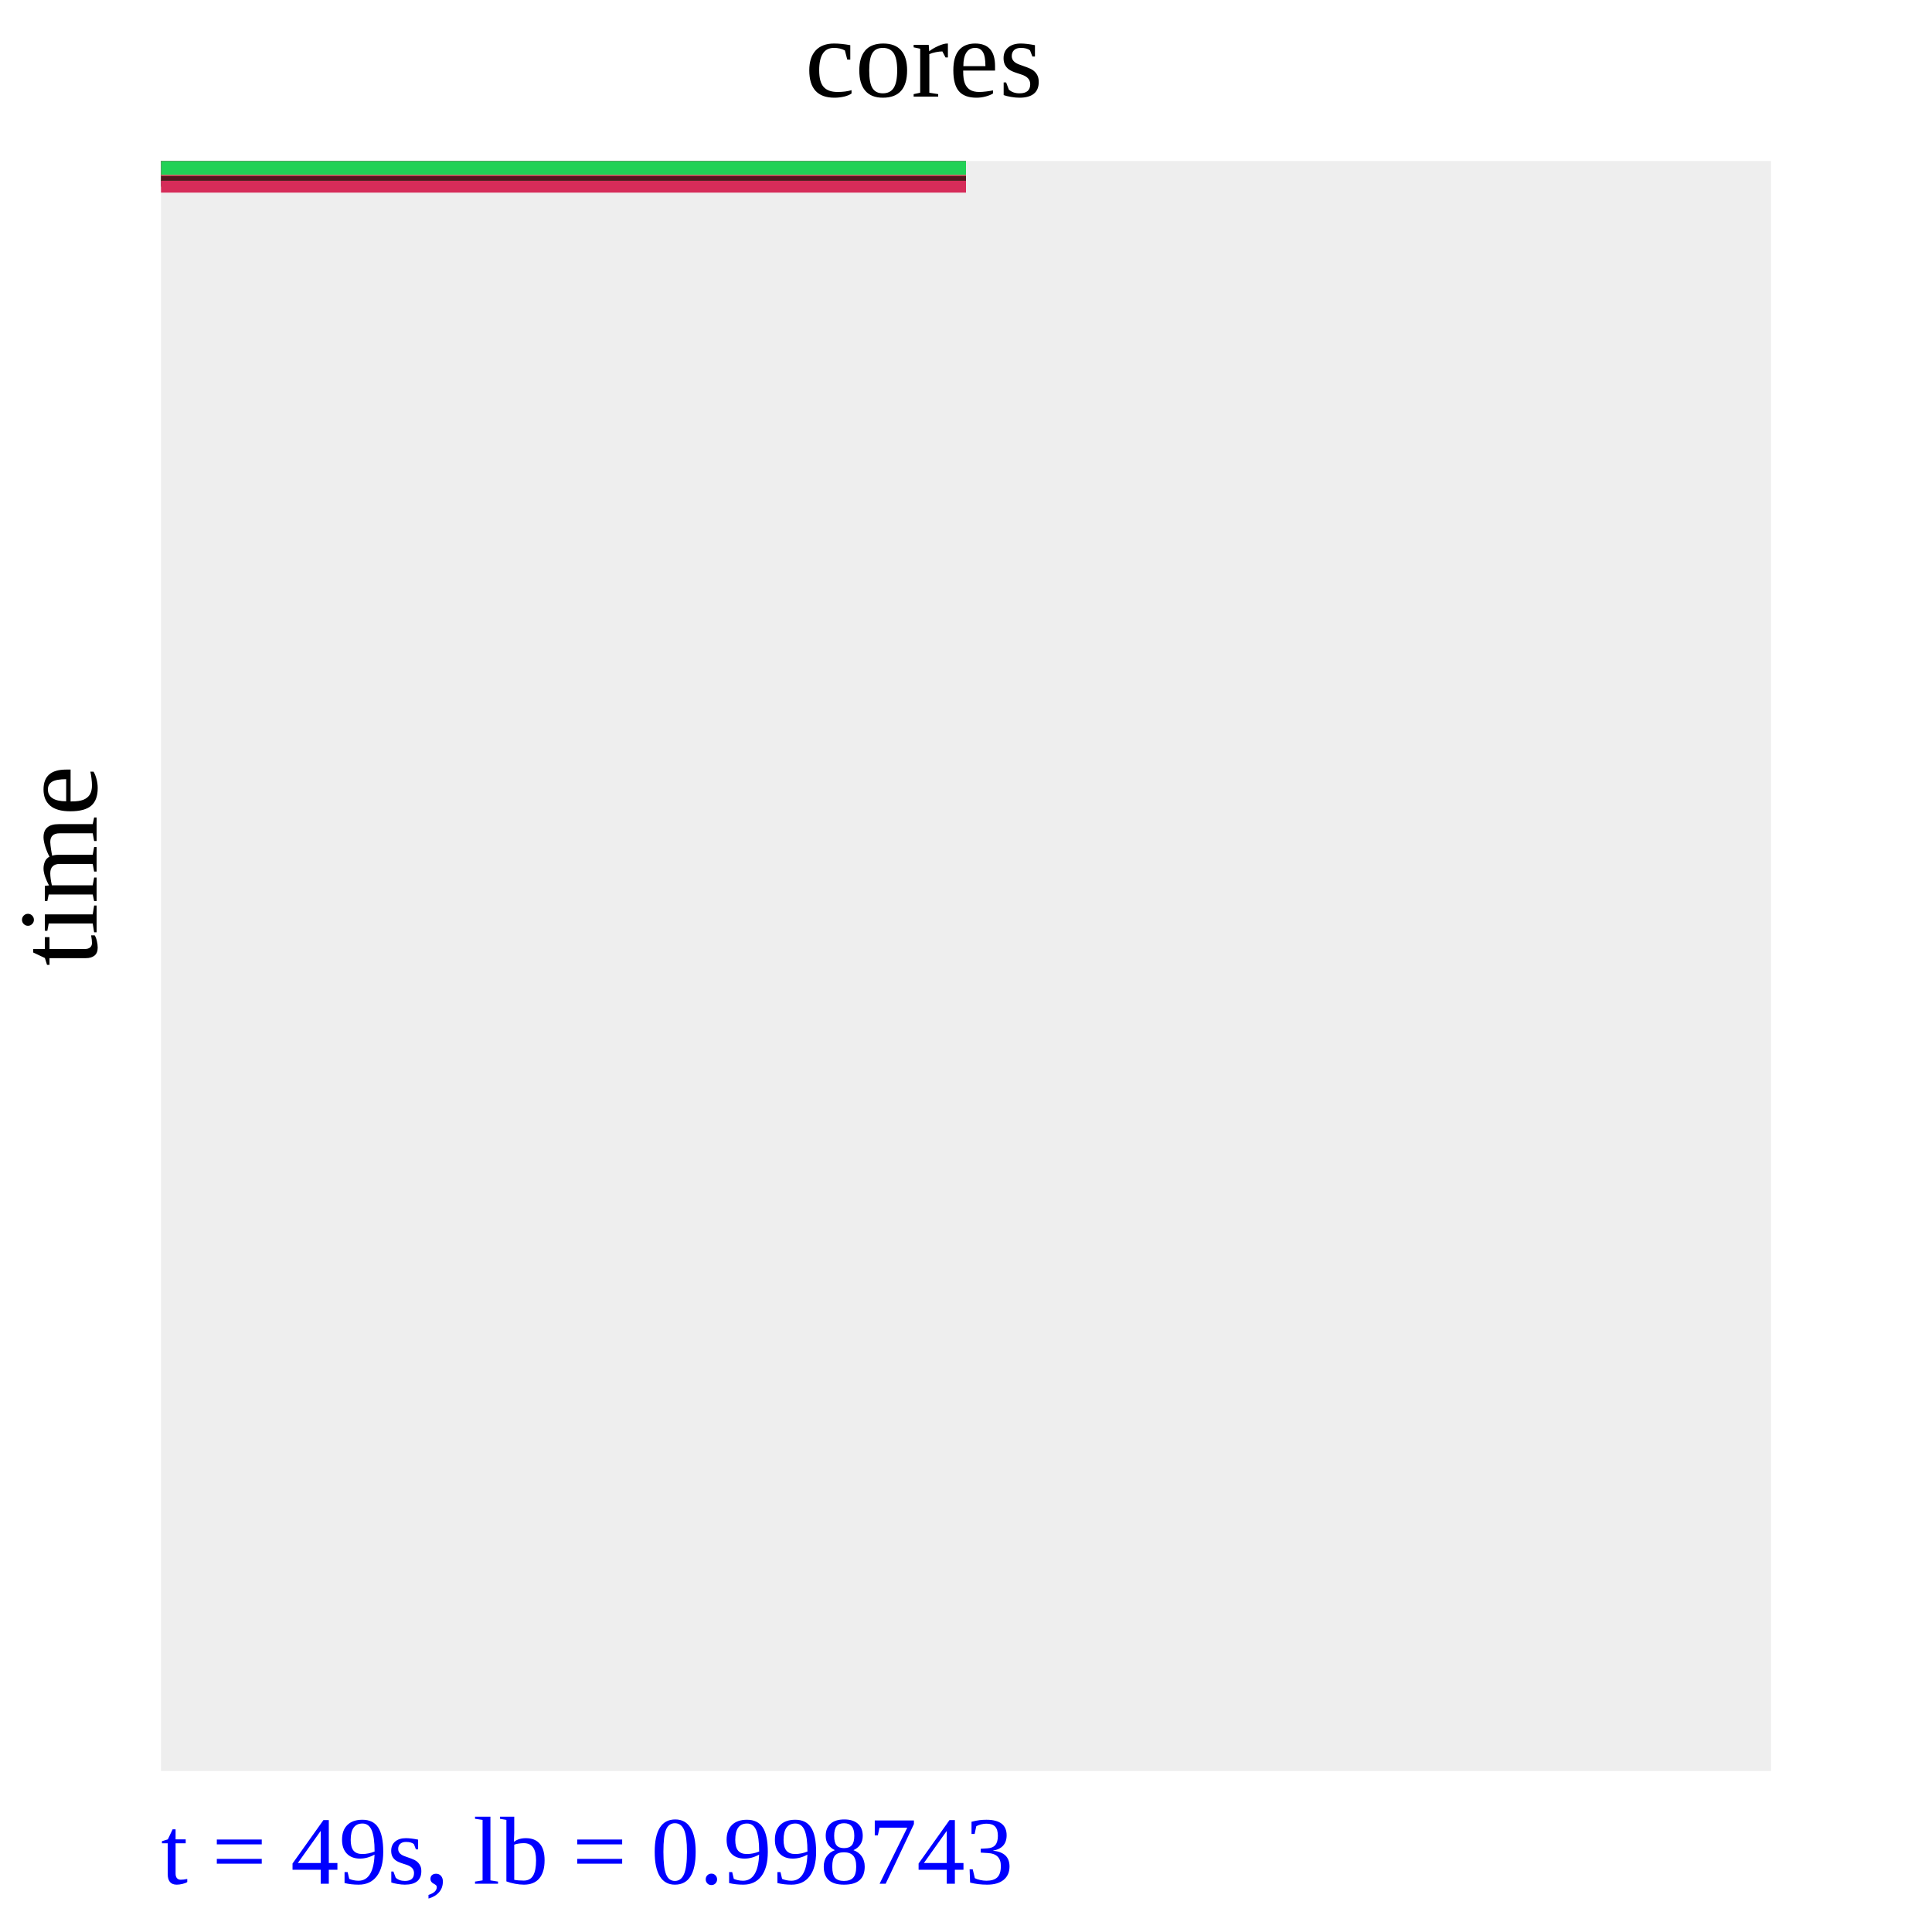
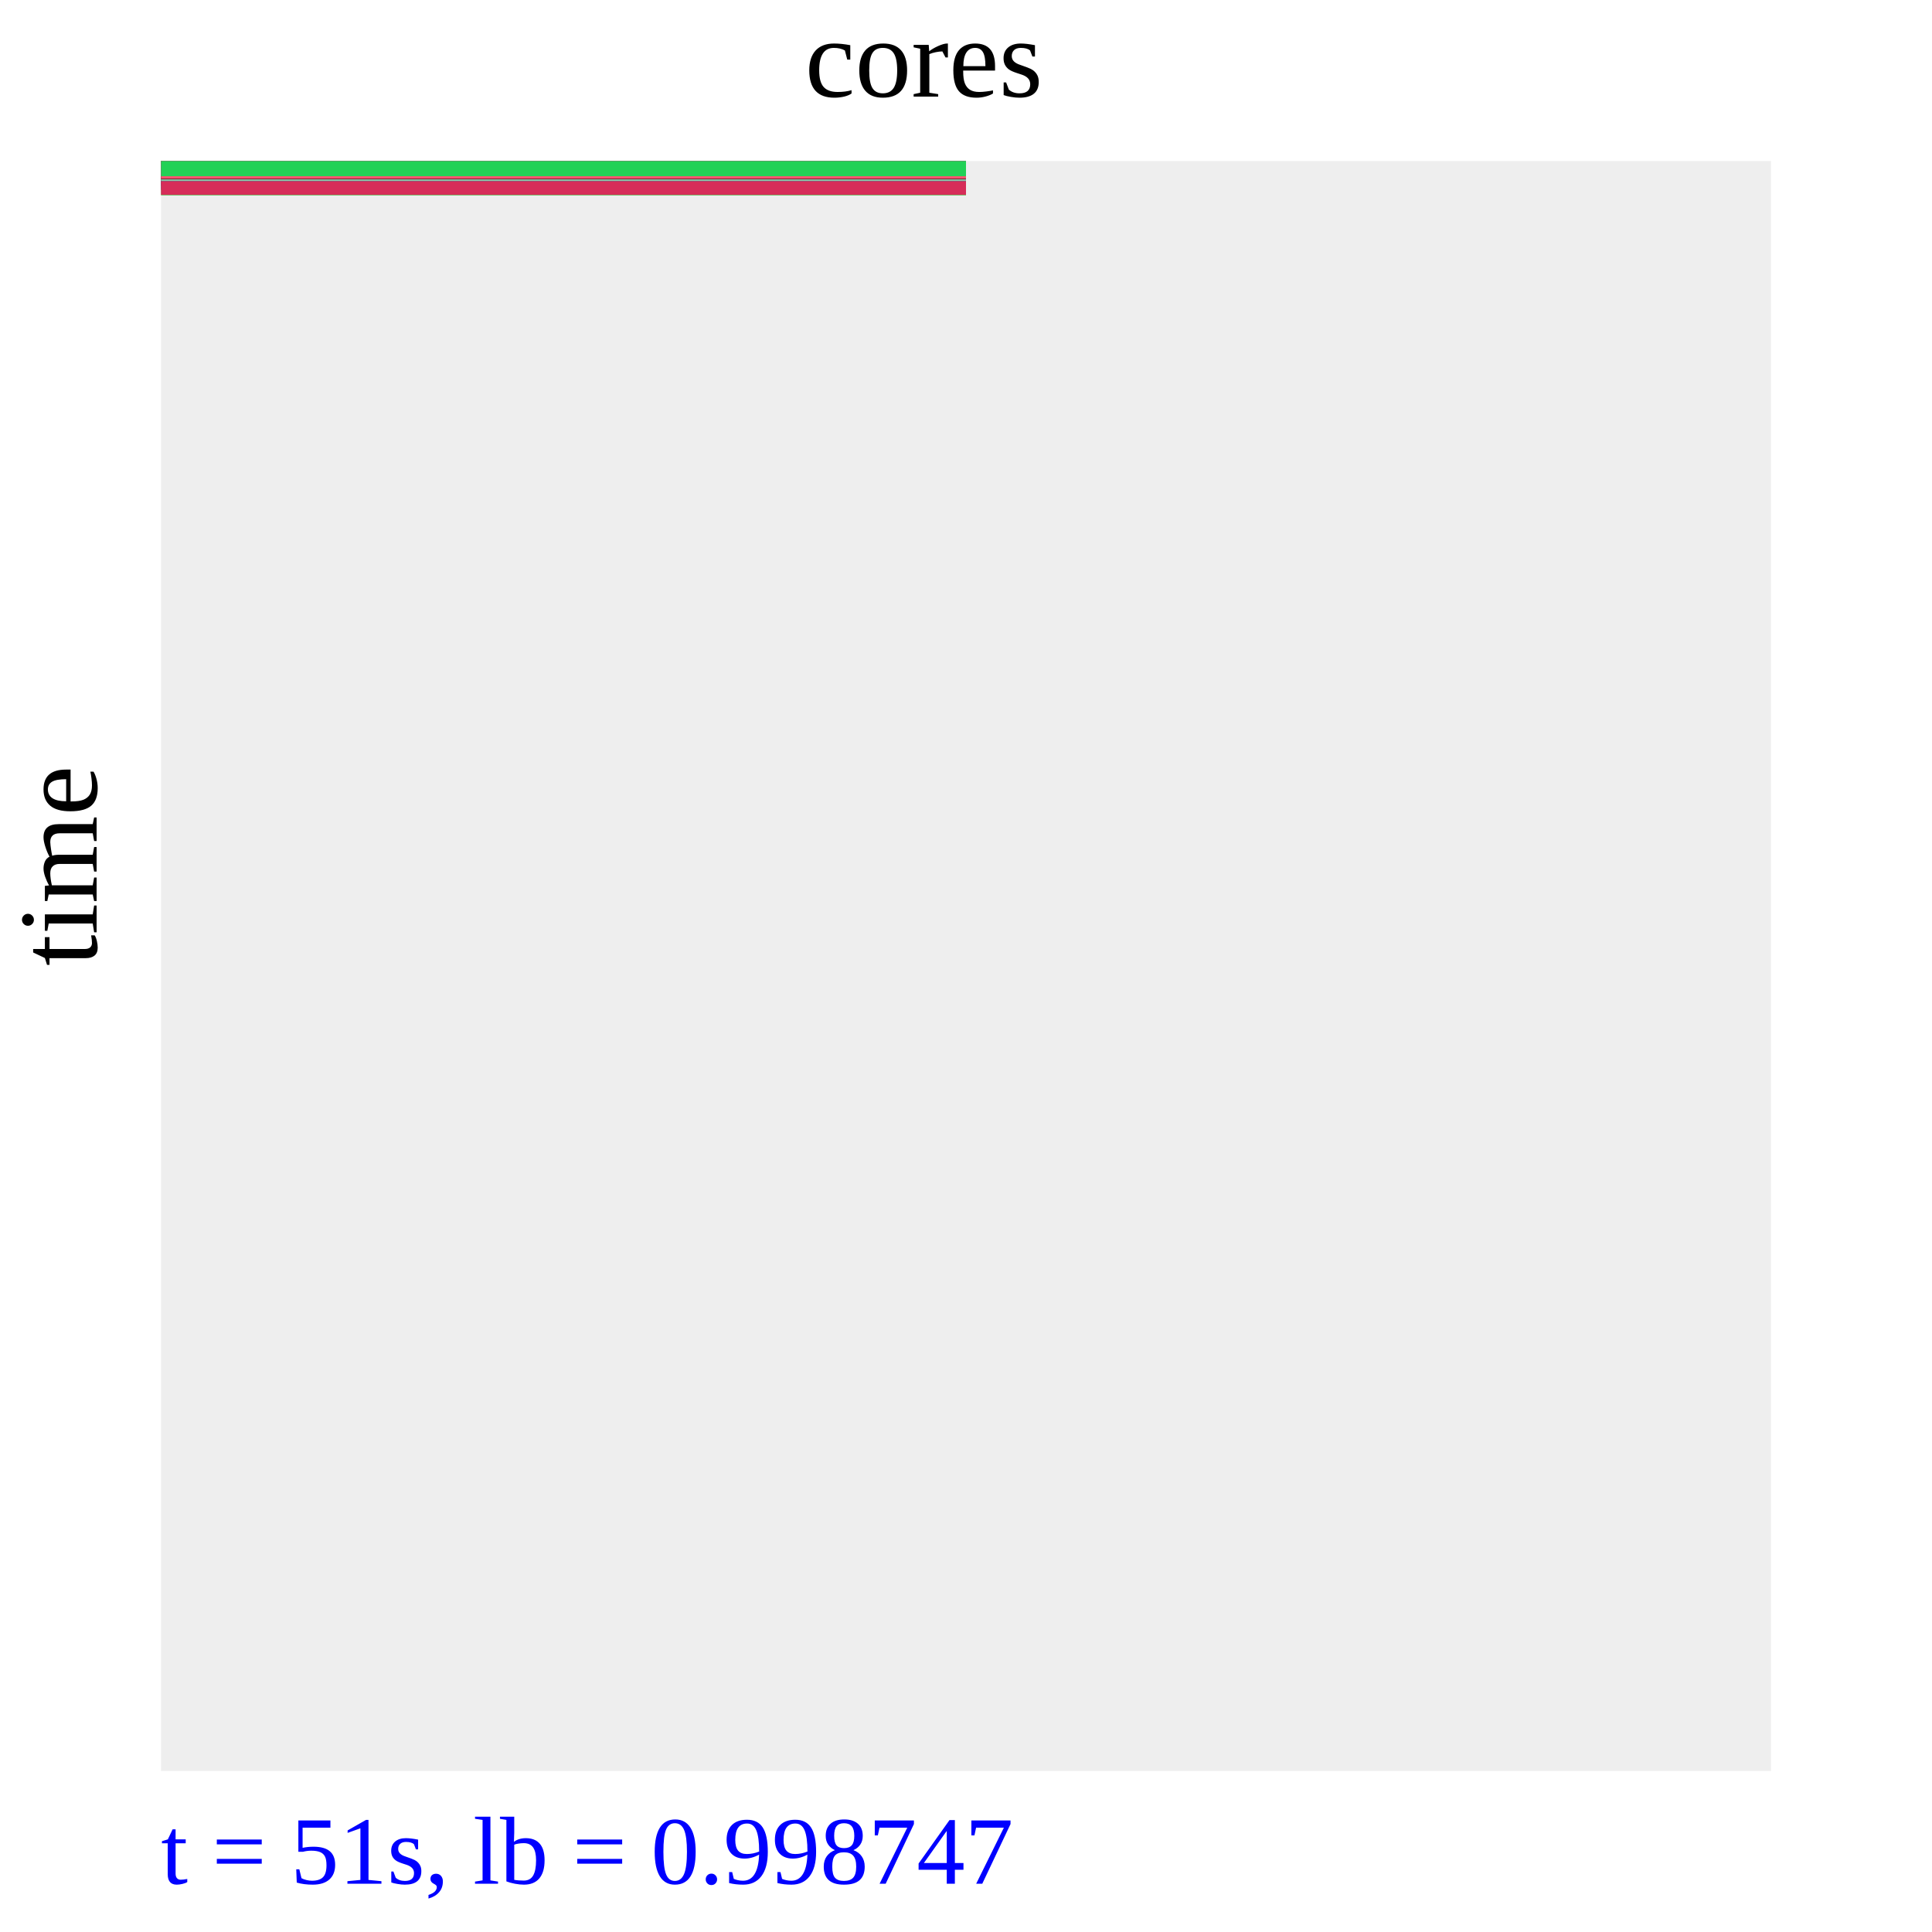
<svg xmlns="http://www.w3.org/2000/svg" x="0" y="0" width="600" height="600">
  <rect x="0%" y="0%" height="100%" width="100%" style="fill: #ffffff" />
  <svg x="0" y="0">
    <text fill="dark" font-size="35" transform="translate(250, 30)">cores</text>
  </svg>
  <svg x="0" y="0">
    <text fill="dark" font-size="35" transform="translate(30, 300) rotate(270)">time</text>
  </svg>
  <svg x="50" y="550">
-     <text fill="blue" font-size="30" transform="translate(0, 35)">t = 49s, lb = 0.998743</text>
+     <text fill="blue" font-size="30" transform="translate(0, 35)">t = 51s, lb = 0.998747</text>
  </svg>
  <svg x="50" y="50" width="500" height="500">
    <rect x="0%" y="0%" height="100%" width="100%" style="fill: #eeeeee" />
-     <rect x="0" y="0" height="3.923" width="250" style="fill: #76931f" />
-     <rect x="0" y="0" height="6.335" width="250" style="fill: #ac9dab" />
-     <rect x="0" y="0" height="5.859" width="250" style="fill: #2b36c2" />
-     <rect x="0" y="0" height="4.744" width="250" style="fill: #48b87d" />
-     <rect x="0" y="0" height="4.653" width="250" style="fill: #6ae33f" />
-     <rect x="0" y="0" height="4.399" width="250" style="fill: #9a62d7" />
-     <rect x="0" y="0" height="4.511" width="250" style="fill: #183a5d" />
-     <rect x="0" y="0" height="2.271" width="250" style="fill: #5789e4" />
-     <rect x="0" y="0" height="4.075" width="250" style="fill: #b2d6b4" />
-     <rect x="0" y="0" height="5.534" width="250" style="fill: #41e241" />
-     <rect x="0" y="0" height="4.024" width="250" style="fill: #1dc709" />
-     <rect x="0" y="0" height="4.501" width="250" style="fill: #e111c7" />
-     <rect x="0" y="0" height="6.082" width="250" style="fill: #e1e7ac" />
-     <rect x="0" y="0" height="4.43" width="250" style="fill: #b6f8ca" />
-     <rect x="0" y="0" height="5.423" width="250" style="fill: #c0bb2f" />
-     <rect x="0" y="0" height="5.311" width="250" style="fill: #c4c8bc" />
-     <rect x="0" y="0" height="2.21" width="250" style="fill: #2ae3ba" />
-     <rect x="0" y="0" height="7.562" width="250" style="fill: #aab916" />
-     <rect x="0" y="0" height="8.069" width="250" style="fill: #5cc458" />
-     <rect x="0" y="0" height="5.818" width="250" style="fill: #e199cb" />
-     <rect x="0" y="0" height="5.433" width="250" style="fill: #89f51b" />
-     <rect x="0" y="0" height="6.133" width="250" style="fill: #135f70" />
-     <rect x="0" y="0" height="5.119" width="250" style="fill: #91a5ab" />
-     <rect x="0" y="0" height="7.582" width="250" style="fill: #b0874d" />
-     <rect x="0" y="0" height="4.126" width="250" style="fill: #f3e8cb" />
-     <rect x="0" y="0" height="6.842" width="250" style="fill: #4543a5" />
-     <rect x="0" y="0" height="3.862" width="250" style="fill: #eb93b0" />
-     <rect x="0" y="0" height="5.322" width="250" style="fill: #441e9c" />
-     <rect x="0" y="0" height="2.97" width="250" style="fill: #a4c2b0" />
-     <rect x="0" y="0" height="4.288" width="250" style="fill: #fb3d30" />
-     <rect x="0" y="0" height="5.879" width="250" style="fill: #875cbf" />
-     <rect x="0" y="0" height="6.508" width="250" style="fill: #29abd5" />
-     <rect x="0" y="0" height="2.747" width="250" style="fill: #b1acf3" />
-     <rect x="0" y="0" height="3.811" width="250" style="fill: #8984b3" />
-     <rect x="0" y="0" height="4.126" width="250" style="fill: #5ae882" />
-     <rect x="0" y="0" height="3" width="250" style="fill: #809dd4" />
-     <rect x="0" y="0" height="4.521" width="250" style="fill: #cfe7ab" />
-     <rect x="0" y="0" height="7.673" width="250" style="fill: #c5c61b" />
-     <rect x="0" y="0" height="5.849" width="250" style="fill: #aa52e0" />
-     <rect x="0" y="0" height="5.565" width="250" style="fill: #53b4c3" />
-     <rect x="0" y="0" height="2.331" width="250" style="fill: #643f20" />
-     <rect x="0" y="0" height="4.389" width="250" style="fill: #4ef259" />
-     <rect x="0" y="0" height="2.95" width="250" style="fill: #d2e980" />
-     <rect x="0" y="0" height="5.007" width="250" style="fill: #42a948" />
-     <rect x="0" y="0" height="6.649" width="250" style="fill: #aac5e8" />
-     <rect x="0" y="0" height="3.031" width="250" style="fill: #84cb3e" />
-     <rect x="0" y="0" height="6.386" width="250" style="fill: #c7db92" />
-     <rect x="0" y="0" height="3.781" width="250" style="fill: #5643fd" />
-     <rect x="0" y="0" height="4.947" width="250" style="fill: #34fdd4" />
-     <rect x="0" y="0" height="7.369" width="250" style="fill: #67e2cc" />
-     <rect x="0" y="0" height="2.858" width="250" style="fill: #a40603" />
-     <rect x="0" y="0" height="4.531" width="250" style="fill: #5cb274" />
-     <rect x="0" y="0" height="4.815" width="250" style="fill: #4cb90a" />
-     <rect x="0" y="0" height="4.653" width="250" style="fill: #63e51c" />
-     <rect x="0" y="0" height="2.909" width="250" style="fill: #973790" />
-     <rect x="0" y="0" height="4.612" width="250" style="fill: #334394" />
-     <rect x="0" y="0" height="4.176" width="250" style="fill: #7e0208" />
-     <rect x="0" y="0" height="6.214" width="250" style="fill: #6541e4" />
-     <rect x="0" y="0" height="4.065" width="250" style="fill: #c48a99" />
-     <rect x="0" y="0" height="7.075" width="250" style="fill: #630aa9" />
-     <rect x="0" y="0" height="4.49" width="250" style="fill: #aece15" />
-     <rect x="0" y="0" height="5.828" width="250" style="fill: #3843a4" />
-     <rect x="0" y="0" height="7.46" width="250" style="fill: #b19027" />
-     <rect x="0" y="0" height="7.126" width="250" style="fill: #4ebc95" />
-     <rect x="0" y="0" height="6.579" width="250" style="fill: #5f8592" />
-     <rect x="0" y="0" height="7.481" width="250" style="fill: #e30a22" />
-     <rect x="0" y="0" height="3.73" width="250" style="fill: #05a485" />
-     <rect x="0" y="0" height="3.051" width="250" style="fill: #846248" />
-     <rect x="0" y="0" height="5.423" width="250" style="fill: #987550" />
-     <rect x="0" y="0" height="5.088" width="250" style="fill: #aaf209" />
-     <rect x="0" y="0" height="5.261" width="250" style="fill: #4ec59e" />
-     <rect x="0" y="0" height="5.828" width="250" style="fill: #7931dc" />
-     <rect x="0" y="0" height="5.078" width="250" style="fill: #650c74" />
-     <rect x="0" y="0" height="6.234" width="250" style="fill: #51cc61" />
-     <rect x="0" y="0" height="4.328" width="250" style="fill: #c0cb2c" />
-     <rect x="0" y="0" height="6.933" width="250" style="fill: #46a1b3" />
-     <rect x="0" y="0" height="4.734" width="250" style="fill: #f2c349" />
-     <rect x="0" y="0" height="3.304" width="250" style="fill: #faff76" />
-     <rect x="0" y="0" height="7.846" width="250" style="fill: #3c7f8d" />
-     <rect x="0" y="0" height="5.707" width="250" style="fill: #14ddff" />
-     <rect x="0" y="0" height="4.409" width="250" style="fill: #946351" />
-     <rect x="0" y="0" height="6.548" width="250" style="fill: #744378" />
-     <rect x="0" y="0" height="9.822" width="250" style="fill: #d62c59" />
-     <rect x="0" y="0" height="5.95" width="250" style="fill: #285a8d" />
-     <rect x="0" y="0" height="4.328" width="250" style="fill: #791561" />
-     <rect x="0" y="0" height="6.153" width="250" style="fill: #4f5a2a" />
-     <rect x="0" y="0" height="2.494" width="250" style="fill: #c9e0d6" />
-     <rect x="0" y="0" height="4.815" width="250" style="fill: #8aca62" />
-     <rect x="0" y="0" height="3.416" width="250" style="fill: #48a922" />
-     <rect x="0" y="0" height="3.386" width="250" style="fill: #7ab8f1" />
-     <rect x="0" y="0" height="4.227" width="250" style="fill: #930ee3" />
-     <rect x="0" y="0" height="5.991" width="250" style="fill: #8ac7a9" />
-     <rect x="0" y="0" height="4.501" width="250" style="fill: #d239c9" />
-     <rect x="0" y="0" height="3.639" width="250" style="fill: #b026a4" />
-     <rect x="0" y="0" height="2.788" width="250" style="fill: #81e49d" />
-     <rect x="0" y="0" height="6.122" width="250" style="fill: #53161f" />
-     <rect x="0" y="0" height="3.234" width="250" style="fill: #9a9513" />
-     <rect x="0" y="0" height="4.622" width="250" style="fill: #fe5271" />
-     <rect x="0" y="0" height="3.284" width="250" style="fill: #c32e9c" />
-     <rect x="0" y="0" height="4.298" width="250" style="fill: #21d156" />
+     <rect x="0" y="0" height="3.866" width="250" style="fill: #76931f" />
+     <rect x="0" y="0" height="5.206" width="250" style="fill: #ac9dab" />
+     <rect x="0" y="0" height="4.733" width="250" style="fill: #2b36c2" />
+     <rect x="0" y="0" height="4.213" width="250" style="fill: #48b87d" />
+     <rect x="0" y="0" height="4.608" width="250" style="fill: #6ae33f" />
+     <rect x="0" y="0" height="5.533" width="250" style="fill: #9a62d7" />
+     <rect x="0" y="0" height="4.579" width="250" style="fill: #183a5d" />
+     <rect x="0" y="0" height="3.673" width="250" style="fill: #5789e4" />
+     <rect x="0" y="0" height="6.141" width="250" style="fill: #b2d6b4" />
+     <rect x="0" y="0" height="7.645" width="250" style="fill: #41e241" />
+     <rect x="0" y="0" height="4.704" width="250" style="fill: #1dc709" />
+     <rect x="0" y="0" height="5.167" width="250" style="fill: #e111c7" />
+     <rect x="0" y="0" height="9.062" width="250" style="fill: #e1e7ac" />
+     <rect x="0" y="0" height="5.774" width="250" style="fill: #b6f8ca" />
+     <rect x="0" y="0" height="4.888" width="250" style="fill: #c0bb2f" />
+     <rect x="0" y="0" height="5.447" width="250" style="fill: #c4c8bc" />
+     <rect x="0" y="0" height="2.449" width="250" style="fill: #2ae3ba" />
+     <rect x="0" y="0" height="6.594" width="250" style="fill: #aab916" />
+     <rect x="0" y="0" height="10.681" width="250" style="fill: #5cc458" />
+     <rect x="0" y="0" height="5.302" width="250" style="fill: #e199cb" />
+     <rect x="0" y="0" height="4.772" width="250" style="fill: #89f51b" />
+     <rect x="0" y="0" height="5.399" width="250" style="fill: #135f70" />
+     <rect x="0" y="0" height="3.721" width="250" style="fill: #91a5ab" />
+     <rect x="0" y="0" height="5.543" width="250" style="fill: #b0874d" />
+     <rect x="0" y="0" height="3.548" width="250" style="fill: #f3e8cb" />
+     <rect x="0" y="0" height="7.008" width="250" style="fill: #4543a5" />
+     <rect x="0" y="0" height="3.49" width="250" style="fill: #eb93b0" />
+     <rect x="0" y="0" height="6.671" width="250" style="fill: #441e9c" />
+     <rect x="0" y="0" height="5.331" width="250" style="fill: #a4c2b0" />
+     <rect x="0" y="0" height="4.039" width="250" style="fill: #fb3d30" />
+     <rect x="0" y="0" height="4.676" width="250" style="fill: #875cbf" />
+     <rect x="0" y="0" height="5.476" width="250" style="fill: #29abd5" />
+     <rect x="0" y="0" height="3.162" width="250" style="fill: #b1acf3" />
+     <rect x="0" y="0" height="4.676" width="250" style="fill: #8984b3" />
+     <rect x="0" y="0" height="3.76" width="250" style="fill: #5ae882" />
+     <rect x="0" y="0" height="2.815" width="250" style="fill: #809dd4" />
+     <rect x="0" y="0" height="4.03" width="250" style="fill: #cfe7ab" />
+     <rect x="0" y="0" height="6.565" width="250" style="fill: #c5c61b" />
+     <rect x="0" y="0" height="5.254" width="250" style="fill: #aa52e0" />
+     <rect x="0" y="0" height="4.136" width="250" style="fill: #53b4c3" />
+     <rect x="0" y="0" height="2.41" width="250" style="fill: #643f20" />
+     <rect x="0" y="0" height="3.837" width="250" style="fill: #4ef259" />
+     <rect x="0" y="0" height="3.364" width="250" style="fill: #d2e980" />
+     <rect x="0" y="0" height="6.064" width="250" style="fill: #42a948" />
+     <rect x="0" y="0" height="6.314" width="250" style="fill: #aac5e8" />
+     <rect x="0" y="0" height="3.548" width="250" style="fill: #84cb3e" />
+     <rect x="0" y="0" height="5.89" width="250" style="fill: #c7db92" />
+     <rect x="0" y="0" height="4.155" width="250" style="fill: #5643fd" />
+     <rect x="0" y="0" height="5.582" width="250" style="fill: #34fdd4" />
+     <rect x="0" y="0" height="6.941" width="250" style="fill: #67e2cc" />
+     <rect x="0" y="0" height="2.747" width="250" style="fill: #a40603" />
+     <rect x="0" y="0" height="4.724" width="250" style="fill: #5cb274" />
+     <rect x="0" y="0" height="4.3" width="250" style="fill: #4cb90a" />
+     <rect x="0" y="0" height="4.849" width="250" style="fill: #63e51c" />
+     <rect x="0" y="0" height="2.911" width="250" style="fill: #973790" />
+     <rect x="0" y="0" height="3.567" width="250" style="fill: #334394" />
+     <rect x="0" y="0" height="4.328" width="250" style="fill: #7e0208" />
+     <rect x="0" y="0" height="4.965" width="250" style="fill: #6541e4" />
+     <rect x="0" y="0" height="4.242" width="250" style="fill: #c48a99" />
+     <rect x="0" y="0" height="6.931" width="250" style="fill: #630aa9" />
+     <rect x="0" y="0" height="3.808" width="250" style="fill: #aece15" />
+     <rect x="0" y="0" height="3.711" width="250" style="fill: #3843a4" />
+     <rect x="0" y="0" height="6.372" width="250" style="fill: #b19027" />
+     <rect x="0" y="0" height="4.367" width="250" style="fill: #4ebc95" />
+     <rect x="0" y="0" height="8.599" width="250" style="fill: #5f8592" />
+     <rect x="0" y="0" height="5.938" width="250" style="fill: #e30a22" />
+     <rect x="0" y="0" height="3.577" width="250" style="fill: #05a485" />
+     <rect x="0" y="0" height="2.603" width="250" style="fill: #846248" />
+     <rect x="0" y="0" height="4.714" width="250" style="fill: #987550" />
+     <rect x="0" y="0" height="4.743" width="250" style="fill: #aaf209" />
+     <rect x="0" y="0" height="5.254" width="250" style="fill: #4ec59e" />
+     <rect x="0" y="0" height="4.965" width="250" style="fill: #7931dc" />
+     <rect x="0" y="0" height="6.989" width="250" style="fill: #650c74" />
+     <rect x="0" y="0" height="6.632" width="250" style="fill: #51cc61" />
+     <rect x="0" y="0" height="4.174" width="250" style="fill: #c0cb2c" />
+     <rect x="0" y="0" height="7.635" width="250" style="fill: #46a1b3" />
+     <rect x="0" y="0" height="3.895" width="250" style="fill: #f2c349" />
+     <rect x="0" y="0" height="3.711" width="250" style="fill: #faff76" />
+     <rect x="0" y="0" height="8.975" width="250" style="fill: #3c7f8d" />
+     <rect x="0" y="0" height="4.936" width="250" style="fill: #14ddff" />
+     <rect x="0" y="0" height="4.348" width="250" style="fill: #946351" />
+     <rect x="0" y="0" height="7.712" width="250" style="fill: #744378" />
+     <rect x="0" y="0" height="10.489" width="250" style="fill: #d62c59" />
+     <rect x="0" y="0" height="6.237" width="250" style="fill: #285a8d" />
+     <rect x="0" y="0" height="4.695" width="250" style="fill: #791561" />
+     <rect x="0" y="0" height="4.743" width="250" style="fill: #4f5a2a" />
+     <rect x="0" y="0" height="2.776" width="250" style="fill: #c9e0d6" />
+     <rect x="0" y="0" height="5.427" width="250" style="fill: #8aca62" />
+     <rect x="0" y="0" height="3.49" width="250" style="fill: #48a922" />
+     <rect x="0" y="0" height="3.326" width="250" style="fill: #7ab8f1" />
+     <rect x="0" y="0" height="3.625" width="250" style="fill: #930ee3" />
+     <rect x="0" y="0" height="6.189" width="250" style="fill: #8ac7a9" />
+     <rect x="0" y="0" height="5.447" width="250" style="fill: #d239c9" />
+     <rect x="0" y="0" height="3.056" width="250" style="fill: #b026a4" />
+     <rect x="0" y="0" height="1.253" width="250" style="fill: #81e49d" />
+     <rect x="0" y="0" height="5.688" width="250" style="fill: #53161f" />
+     <rect x="0" y="0" height="4.386" width="250" style="fill: #9a9513" />
+     <rect x="0" y="0" height="5.495" width="250" style="fill: #fe5271" />
+     <rect x="0" y="0" height="4.647" width="250" style="fill: #c32e9c" />
+     <rect x="0" y="0" height="4.743" width="250" style="fill: #21d156" />
  </svg>
</svg>
